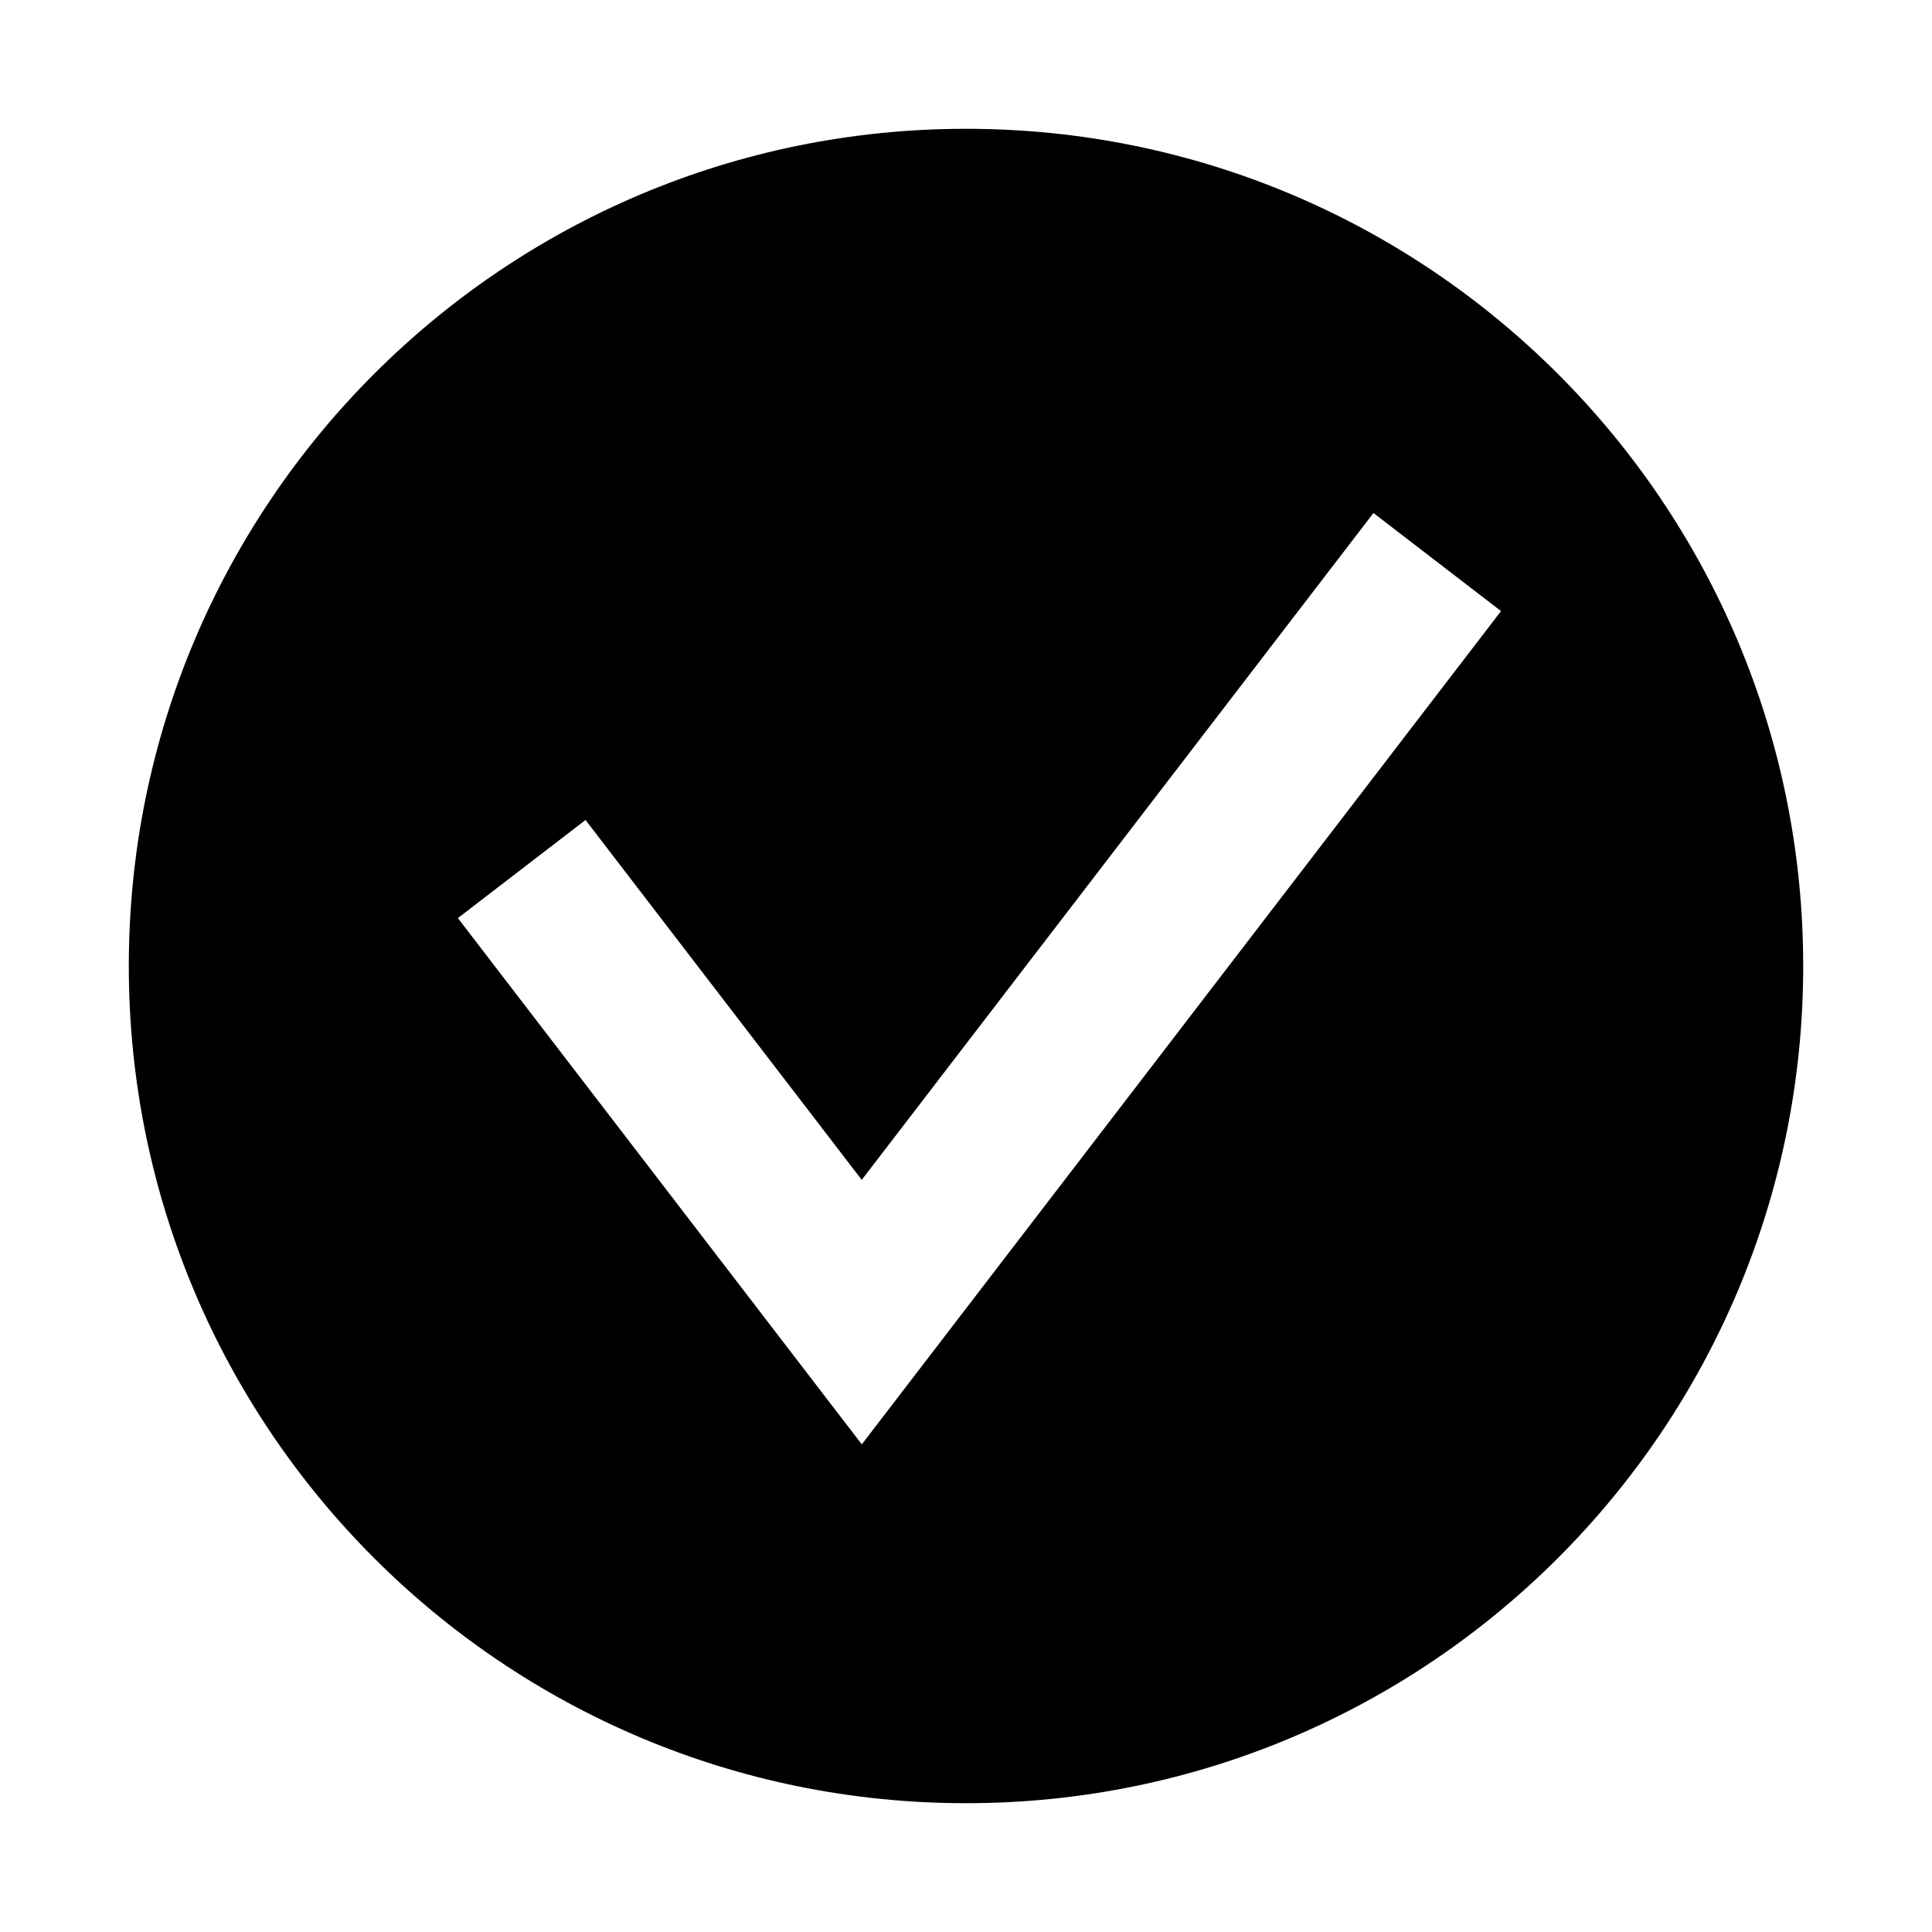
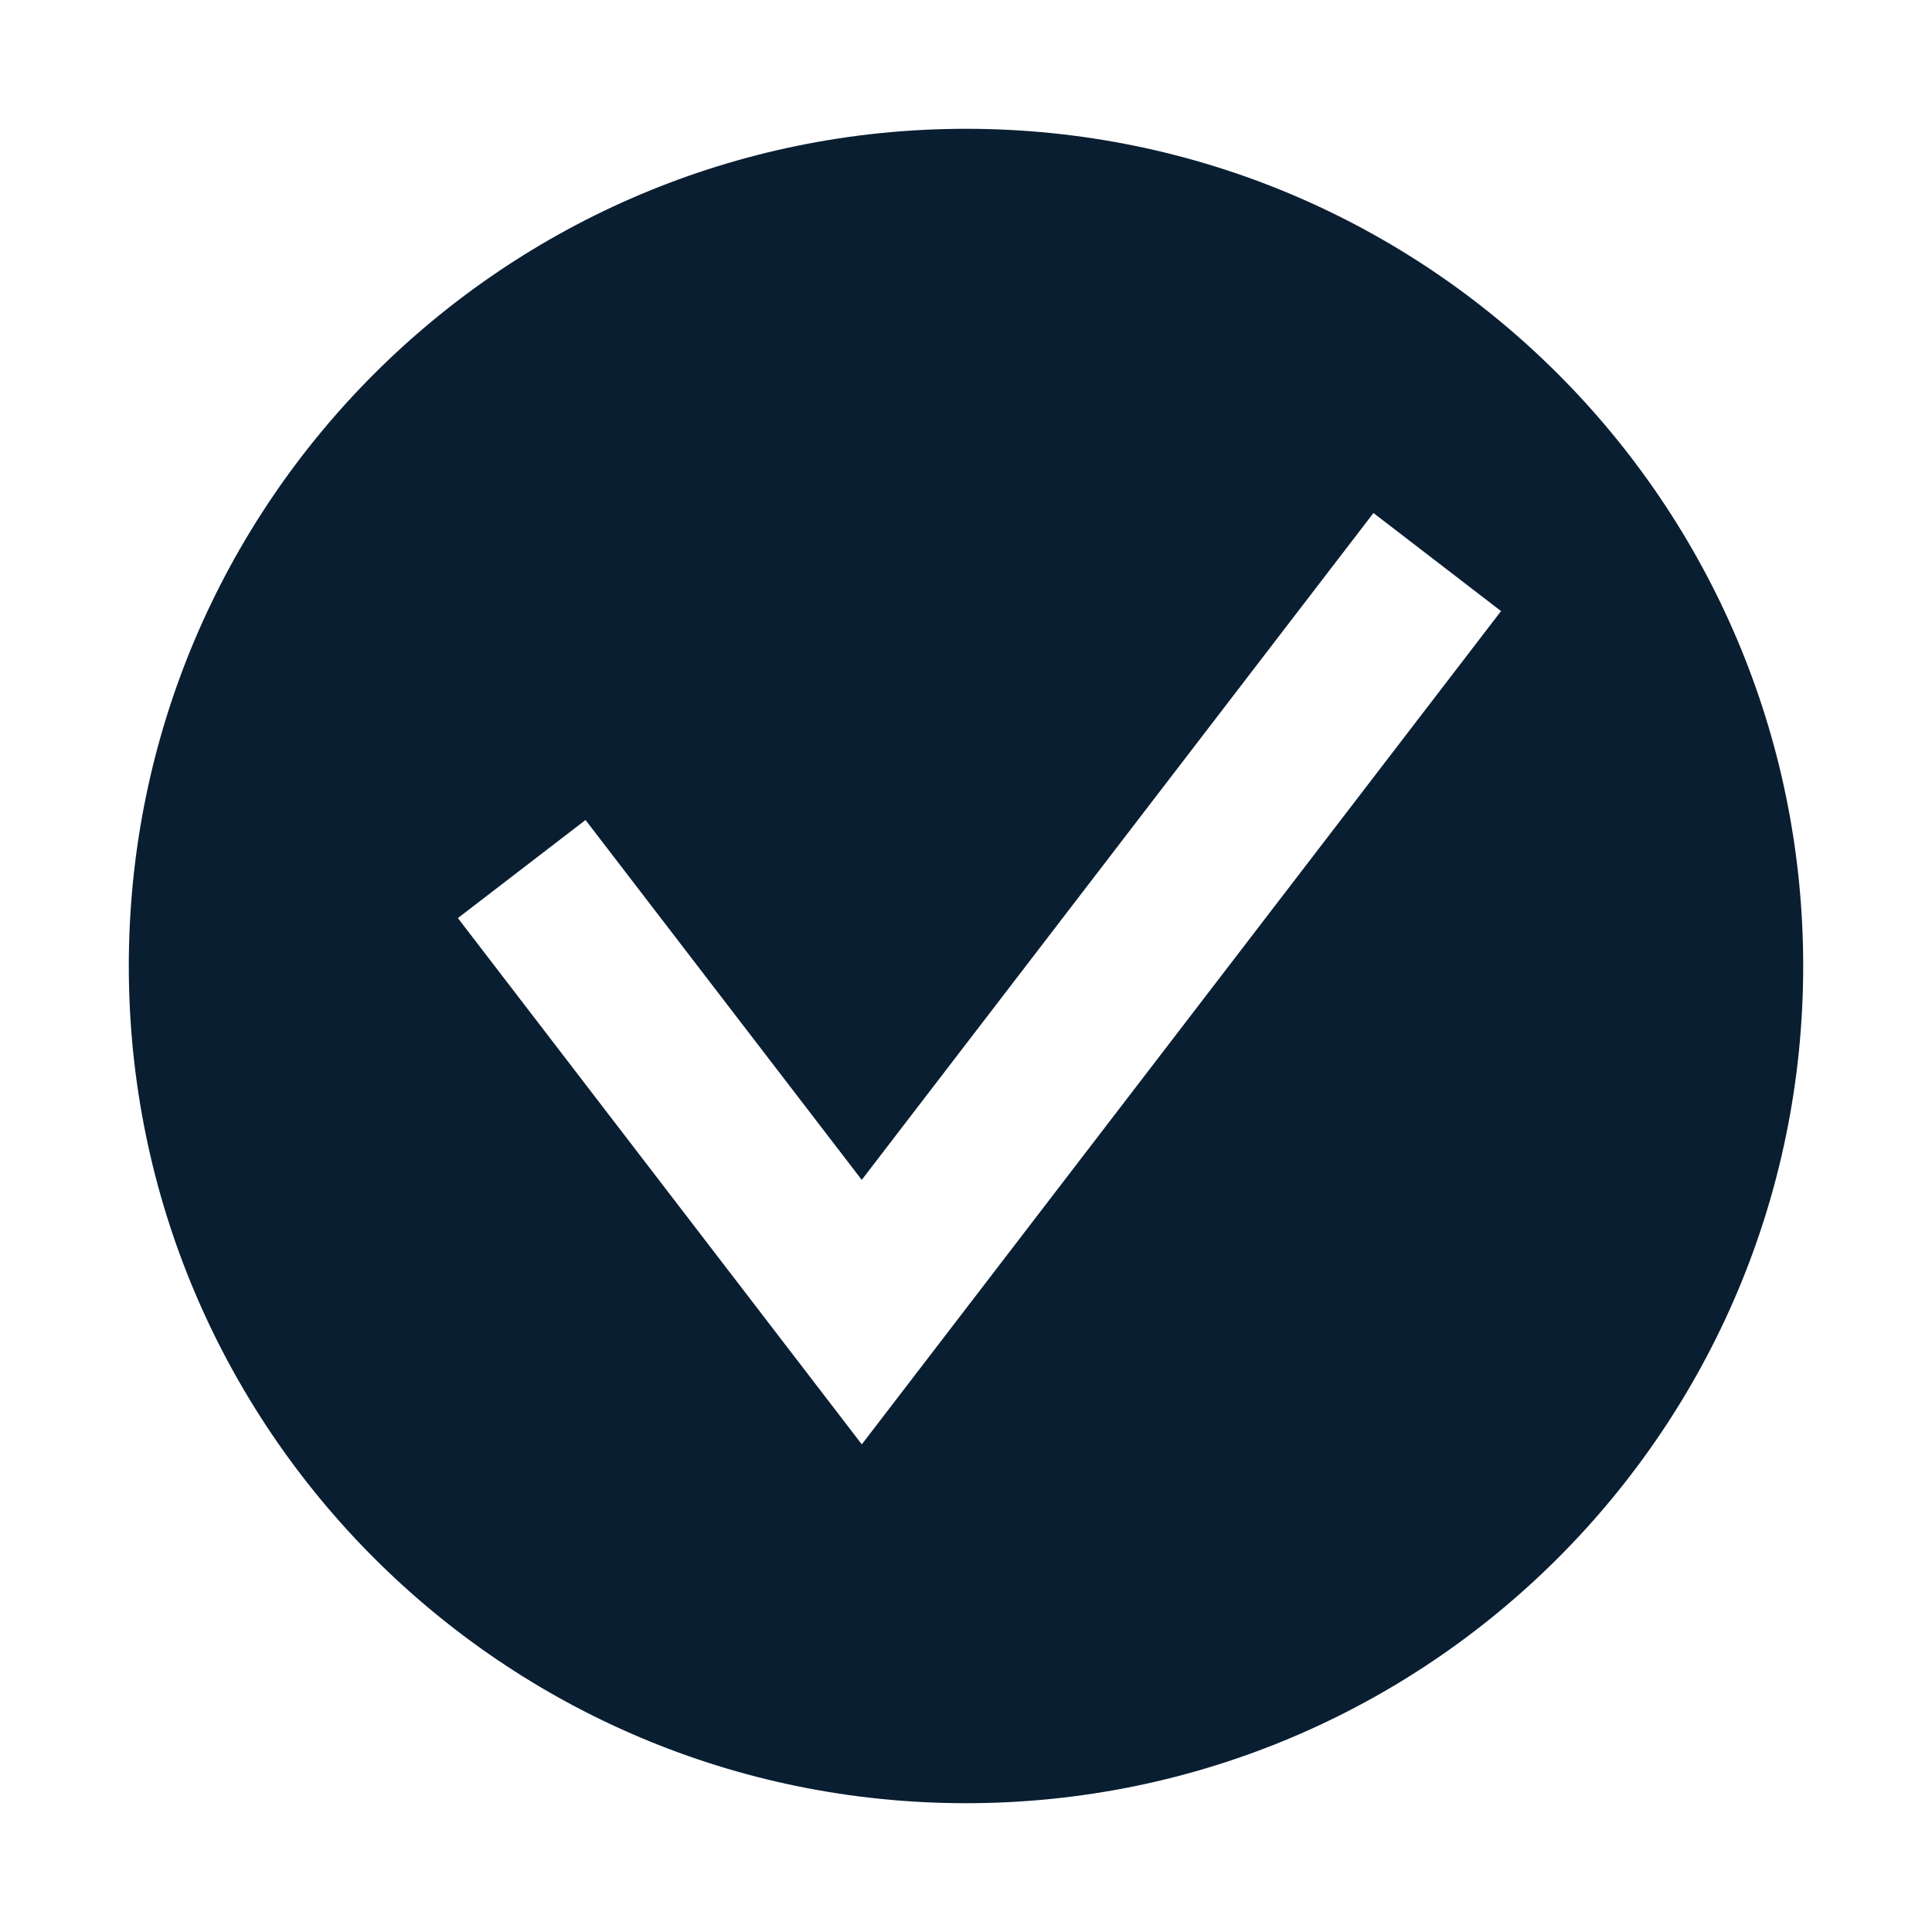
<svg xmlns="http://www.w3.org/2000/svg" version="1.0" width="30" height="30" viewBox="0 0 30 30">
-   <path d="M15 2C7.82 2 2 7.82 2 15s5.82 13 13 13 13-5.82 13-13S22.18 2 15 2zm-1.618 20.428L7.11 14.256l1.982-1.523 4.289 5.588 7.946-10.355 1.981 1.523-9.926 12.939z" />
+   <path fill="#0a1e32" d="M15 2C7.82 2 2 7.82 2 15s5.82 13 13 13 13-5.82 13-13S22.18 2 15 2zm-1.618 20.428L7.11 14.256l1.982-1.523 4.289 5.588 7.946-10.355 1.981 1.523-9.926 12.939z" />
</svg>
